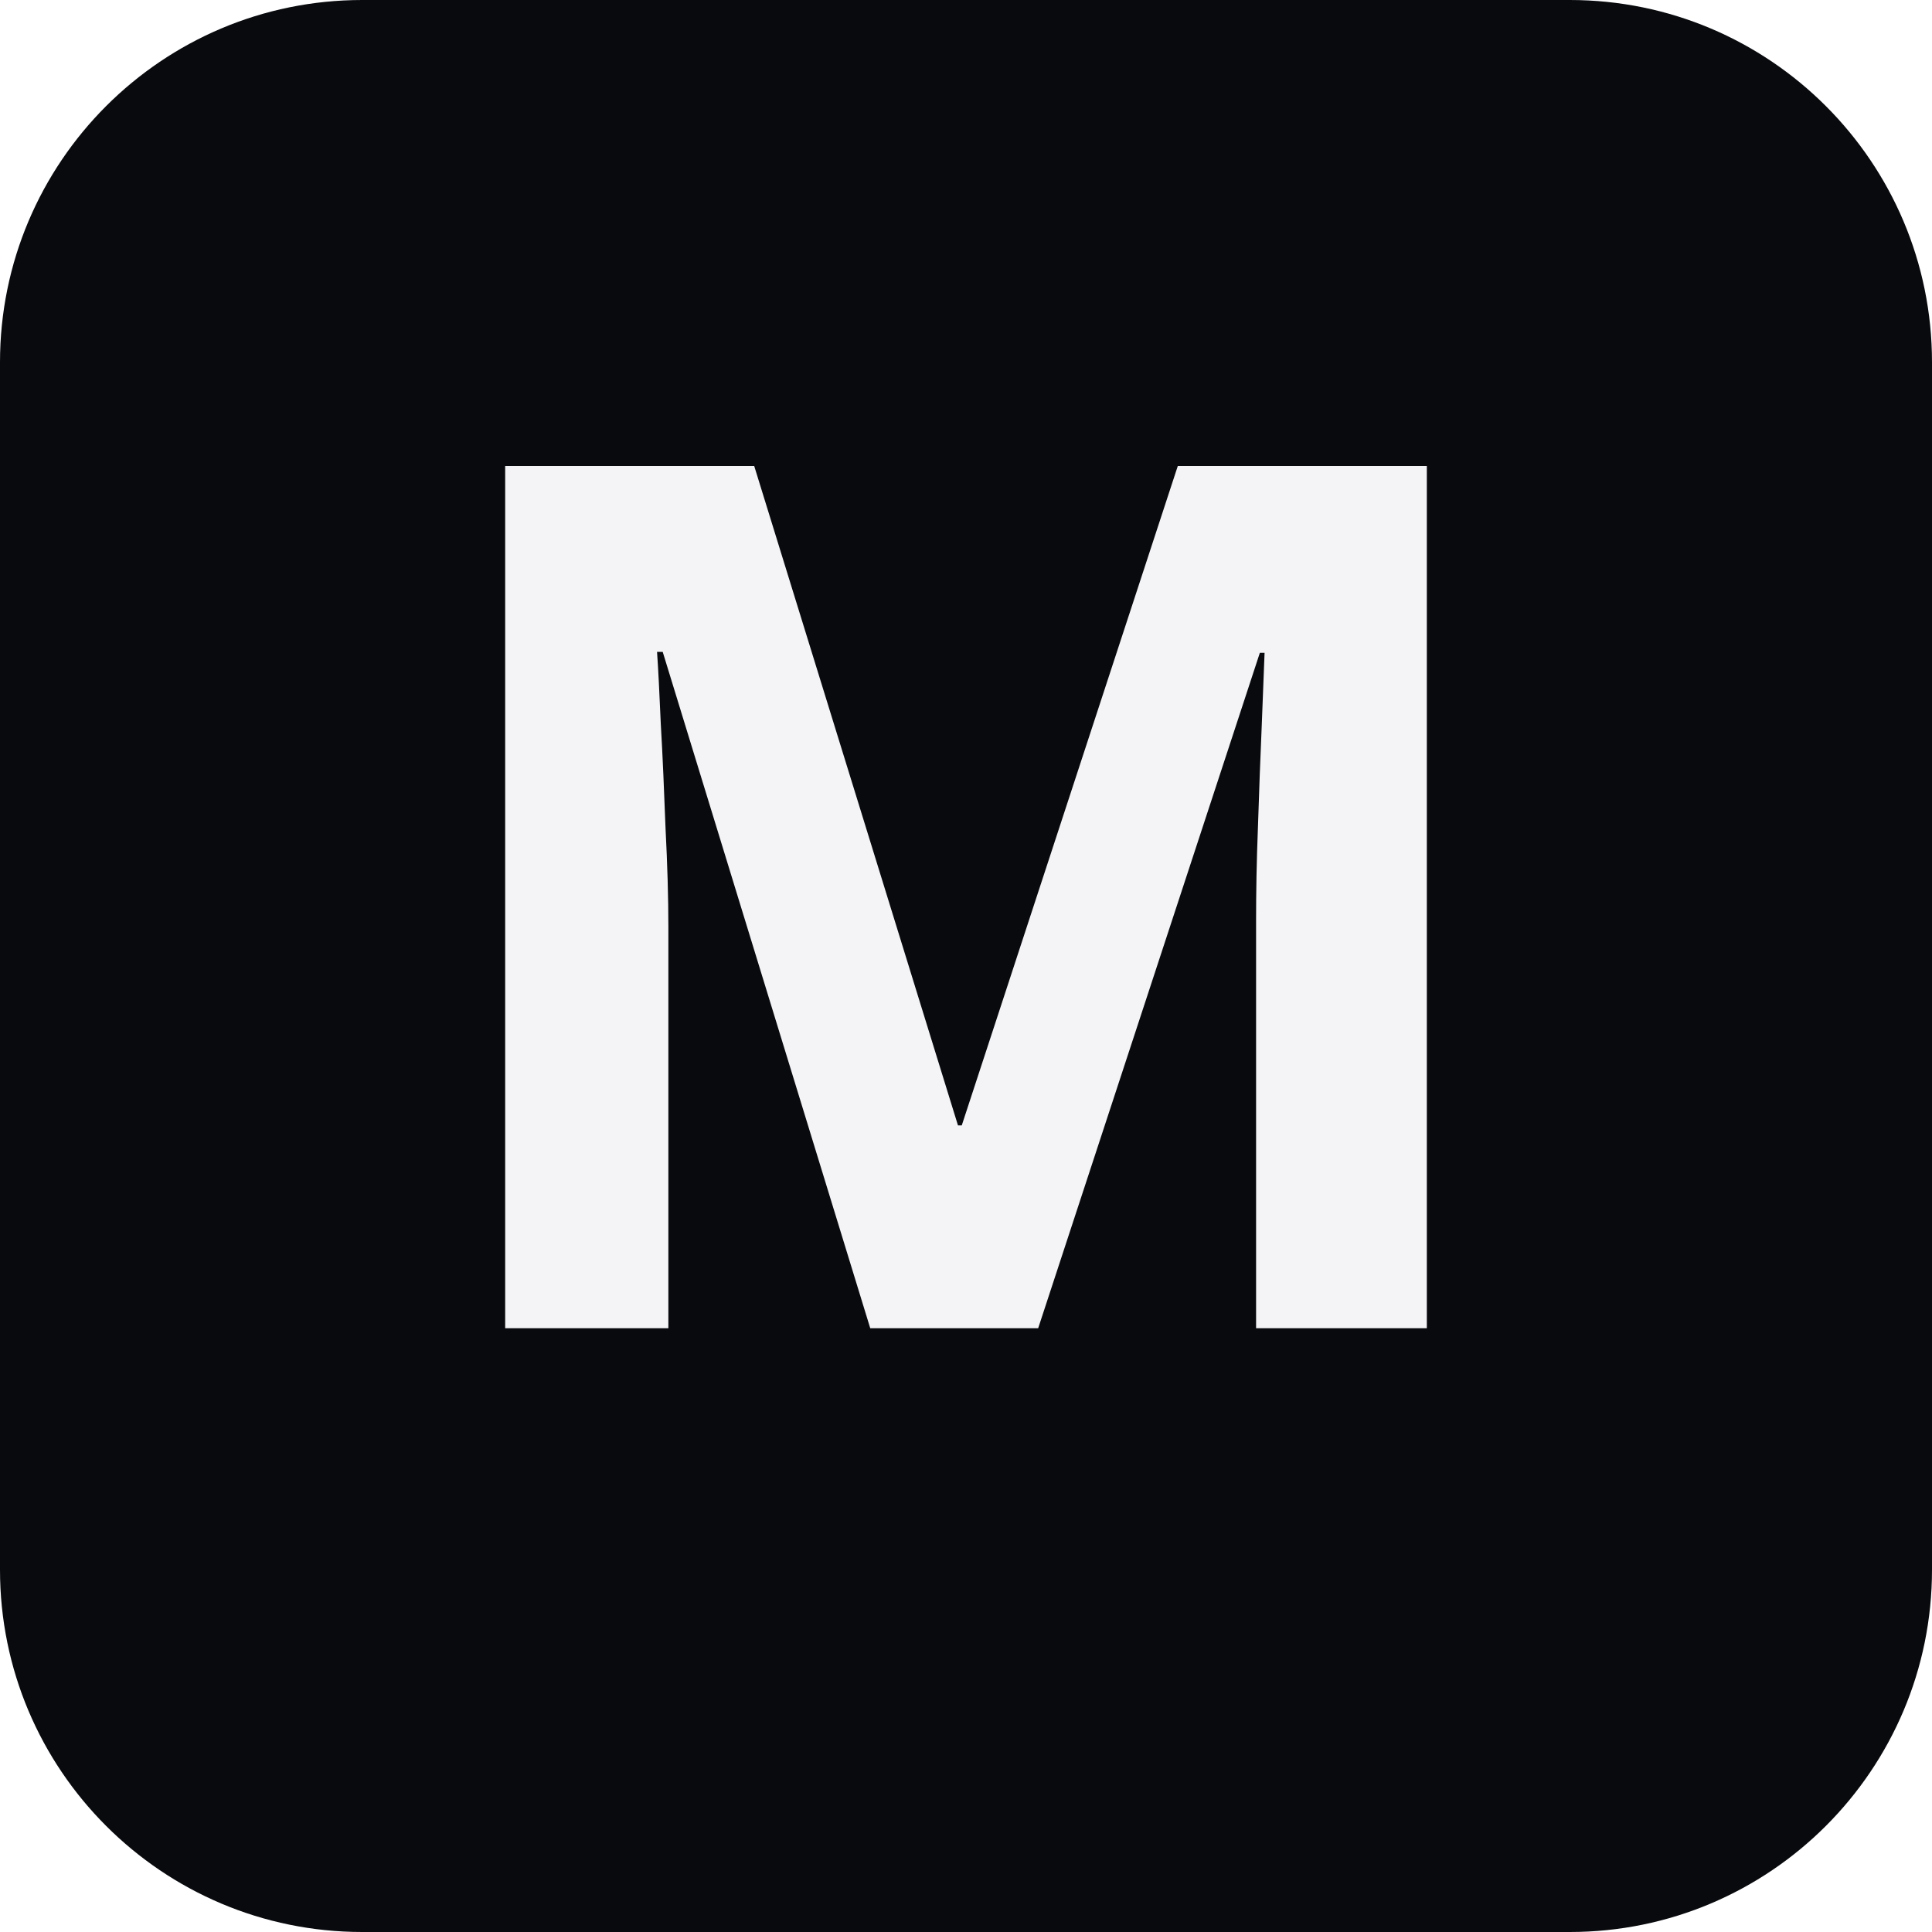
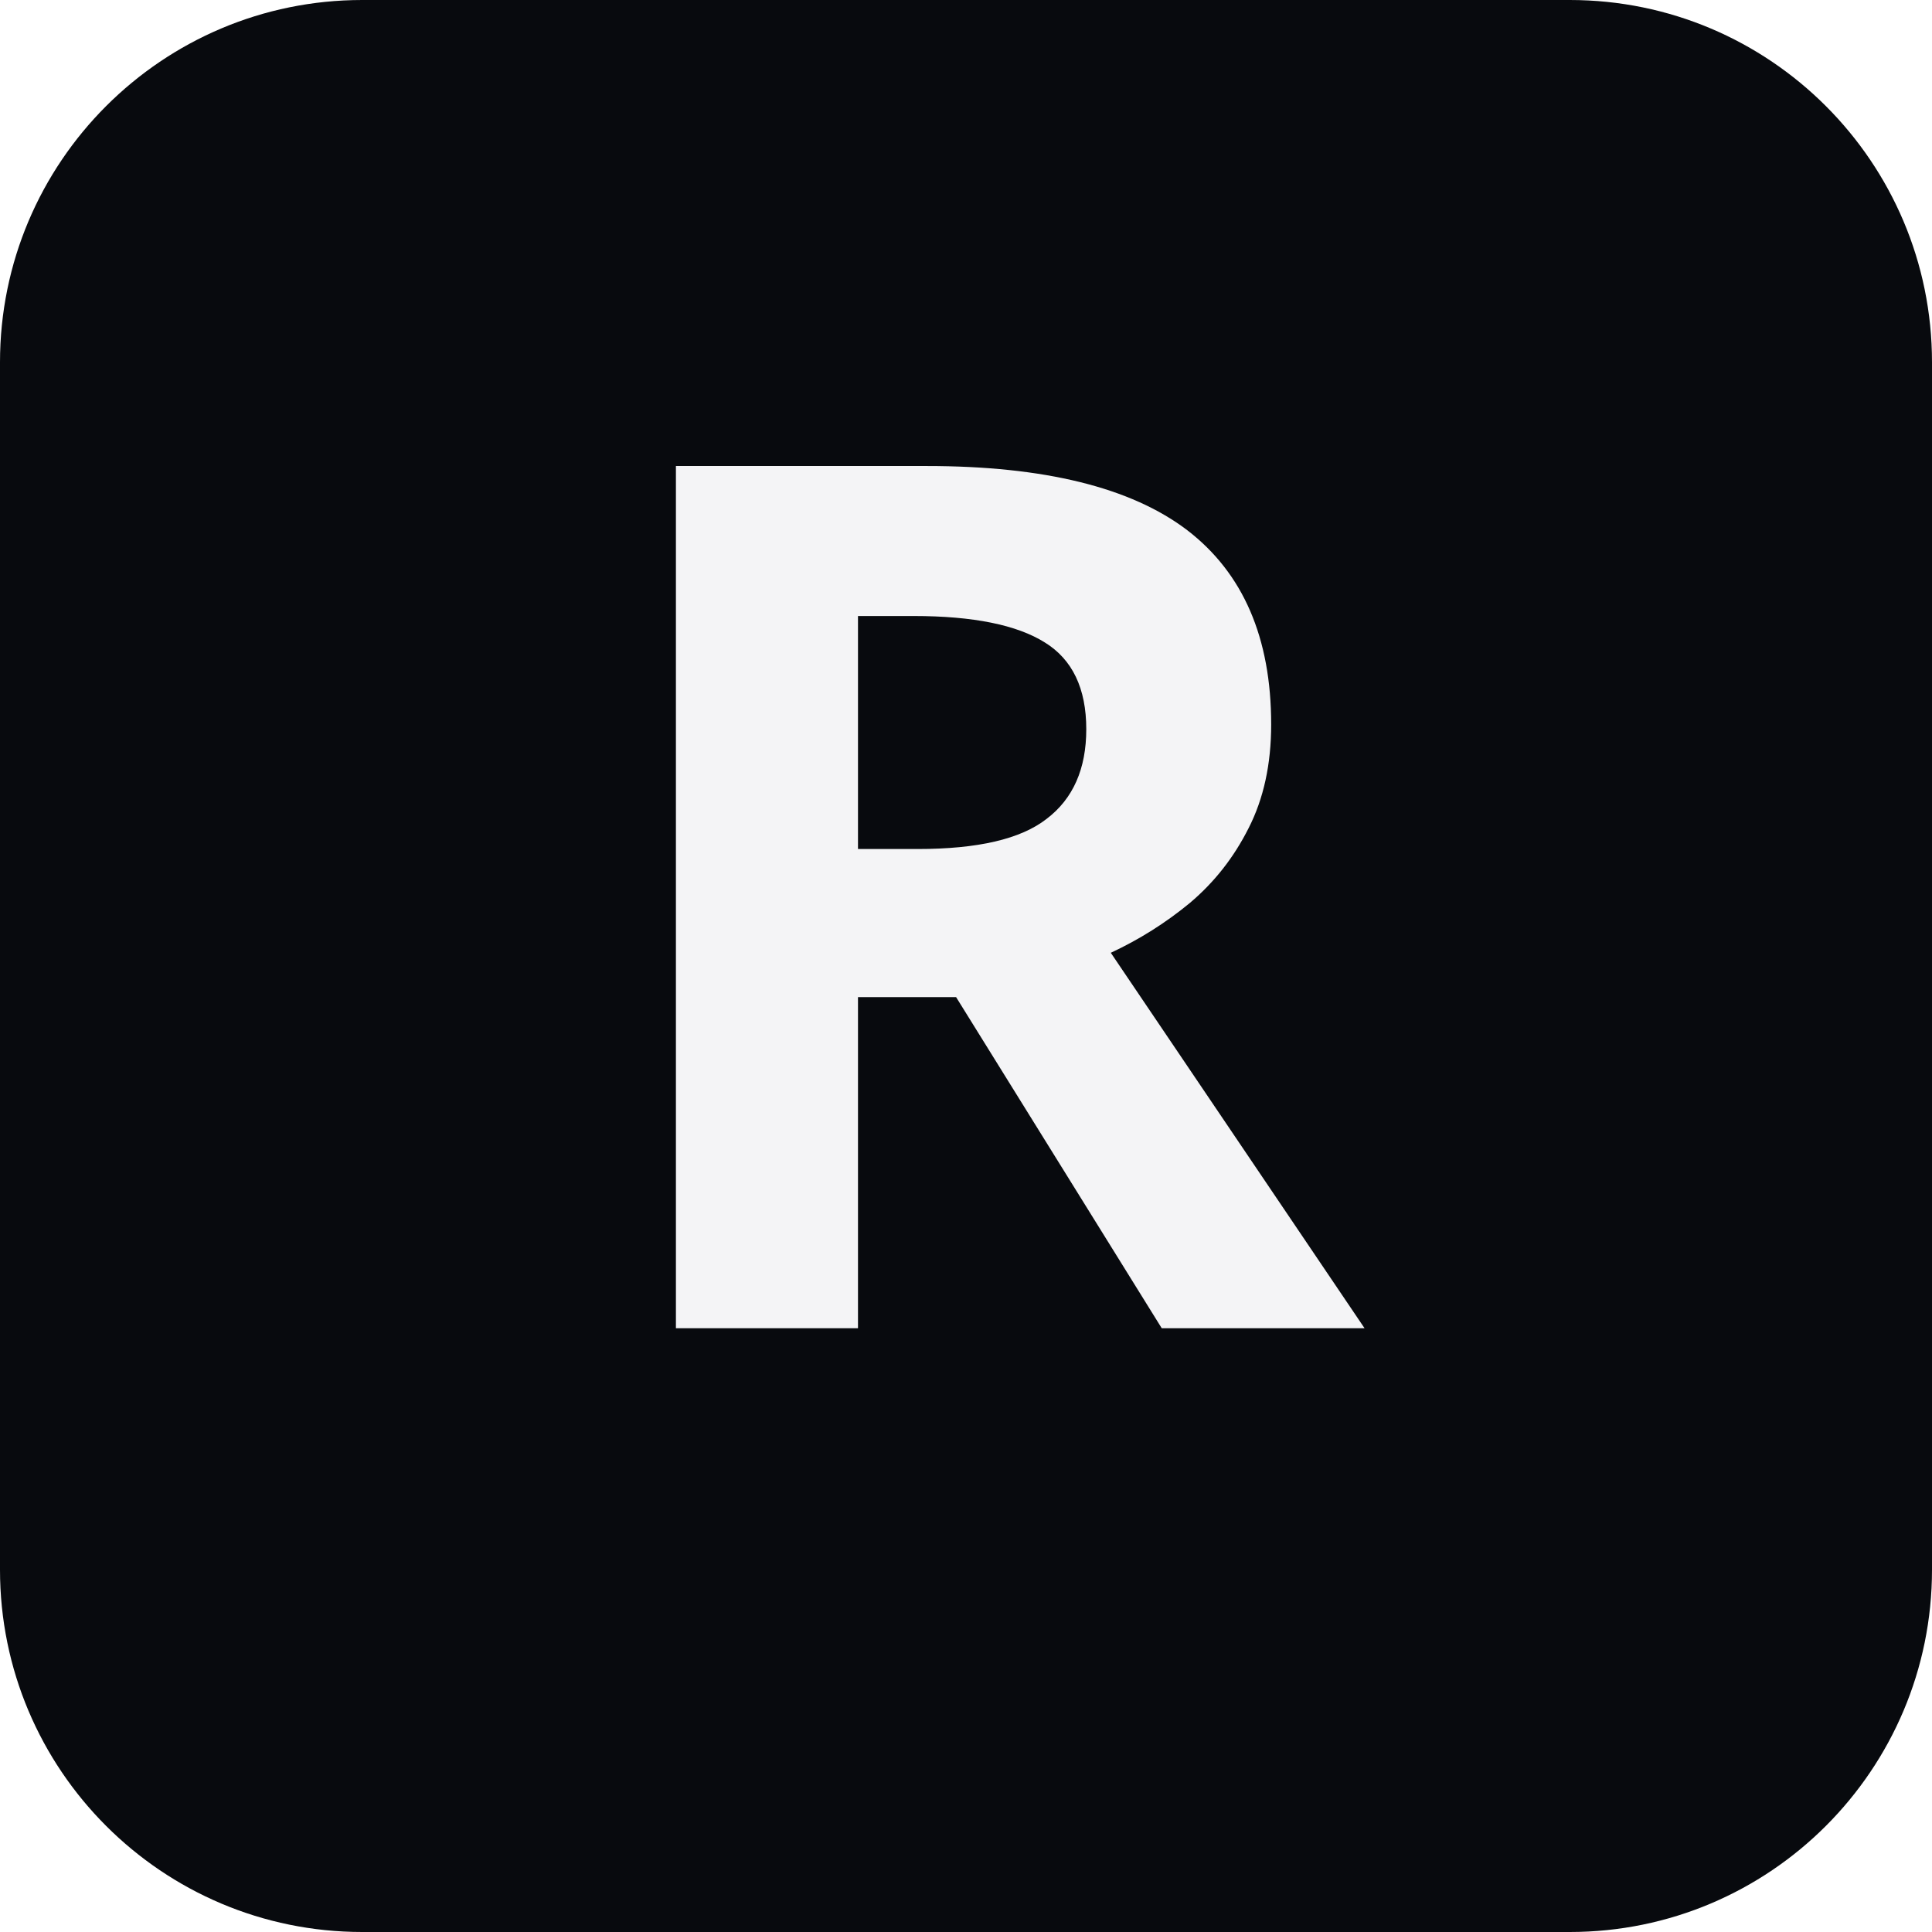
<svg xmlns="http://www.w3.org/2000/svg" viewBox="0 0 32 32">
  <rect width="32" height="32" rx="6" fill="#080a0e" />
-   <text x="16" y="22" text-anchor="middle" font-family="system-ui, sans-serif" font-weight="700" font-size="20" fill="#f4f4f6">M</text>
+   <text x="16" y="22" text-anchor="middle" font-family="system-ui, sans-serif" font-weight="700" font-size="20" fill="#f4f4f6">R</text>
</svg>
